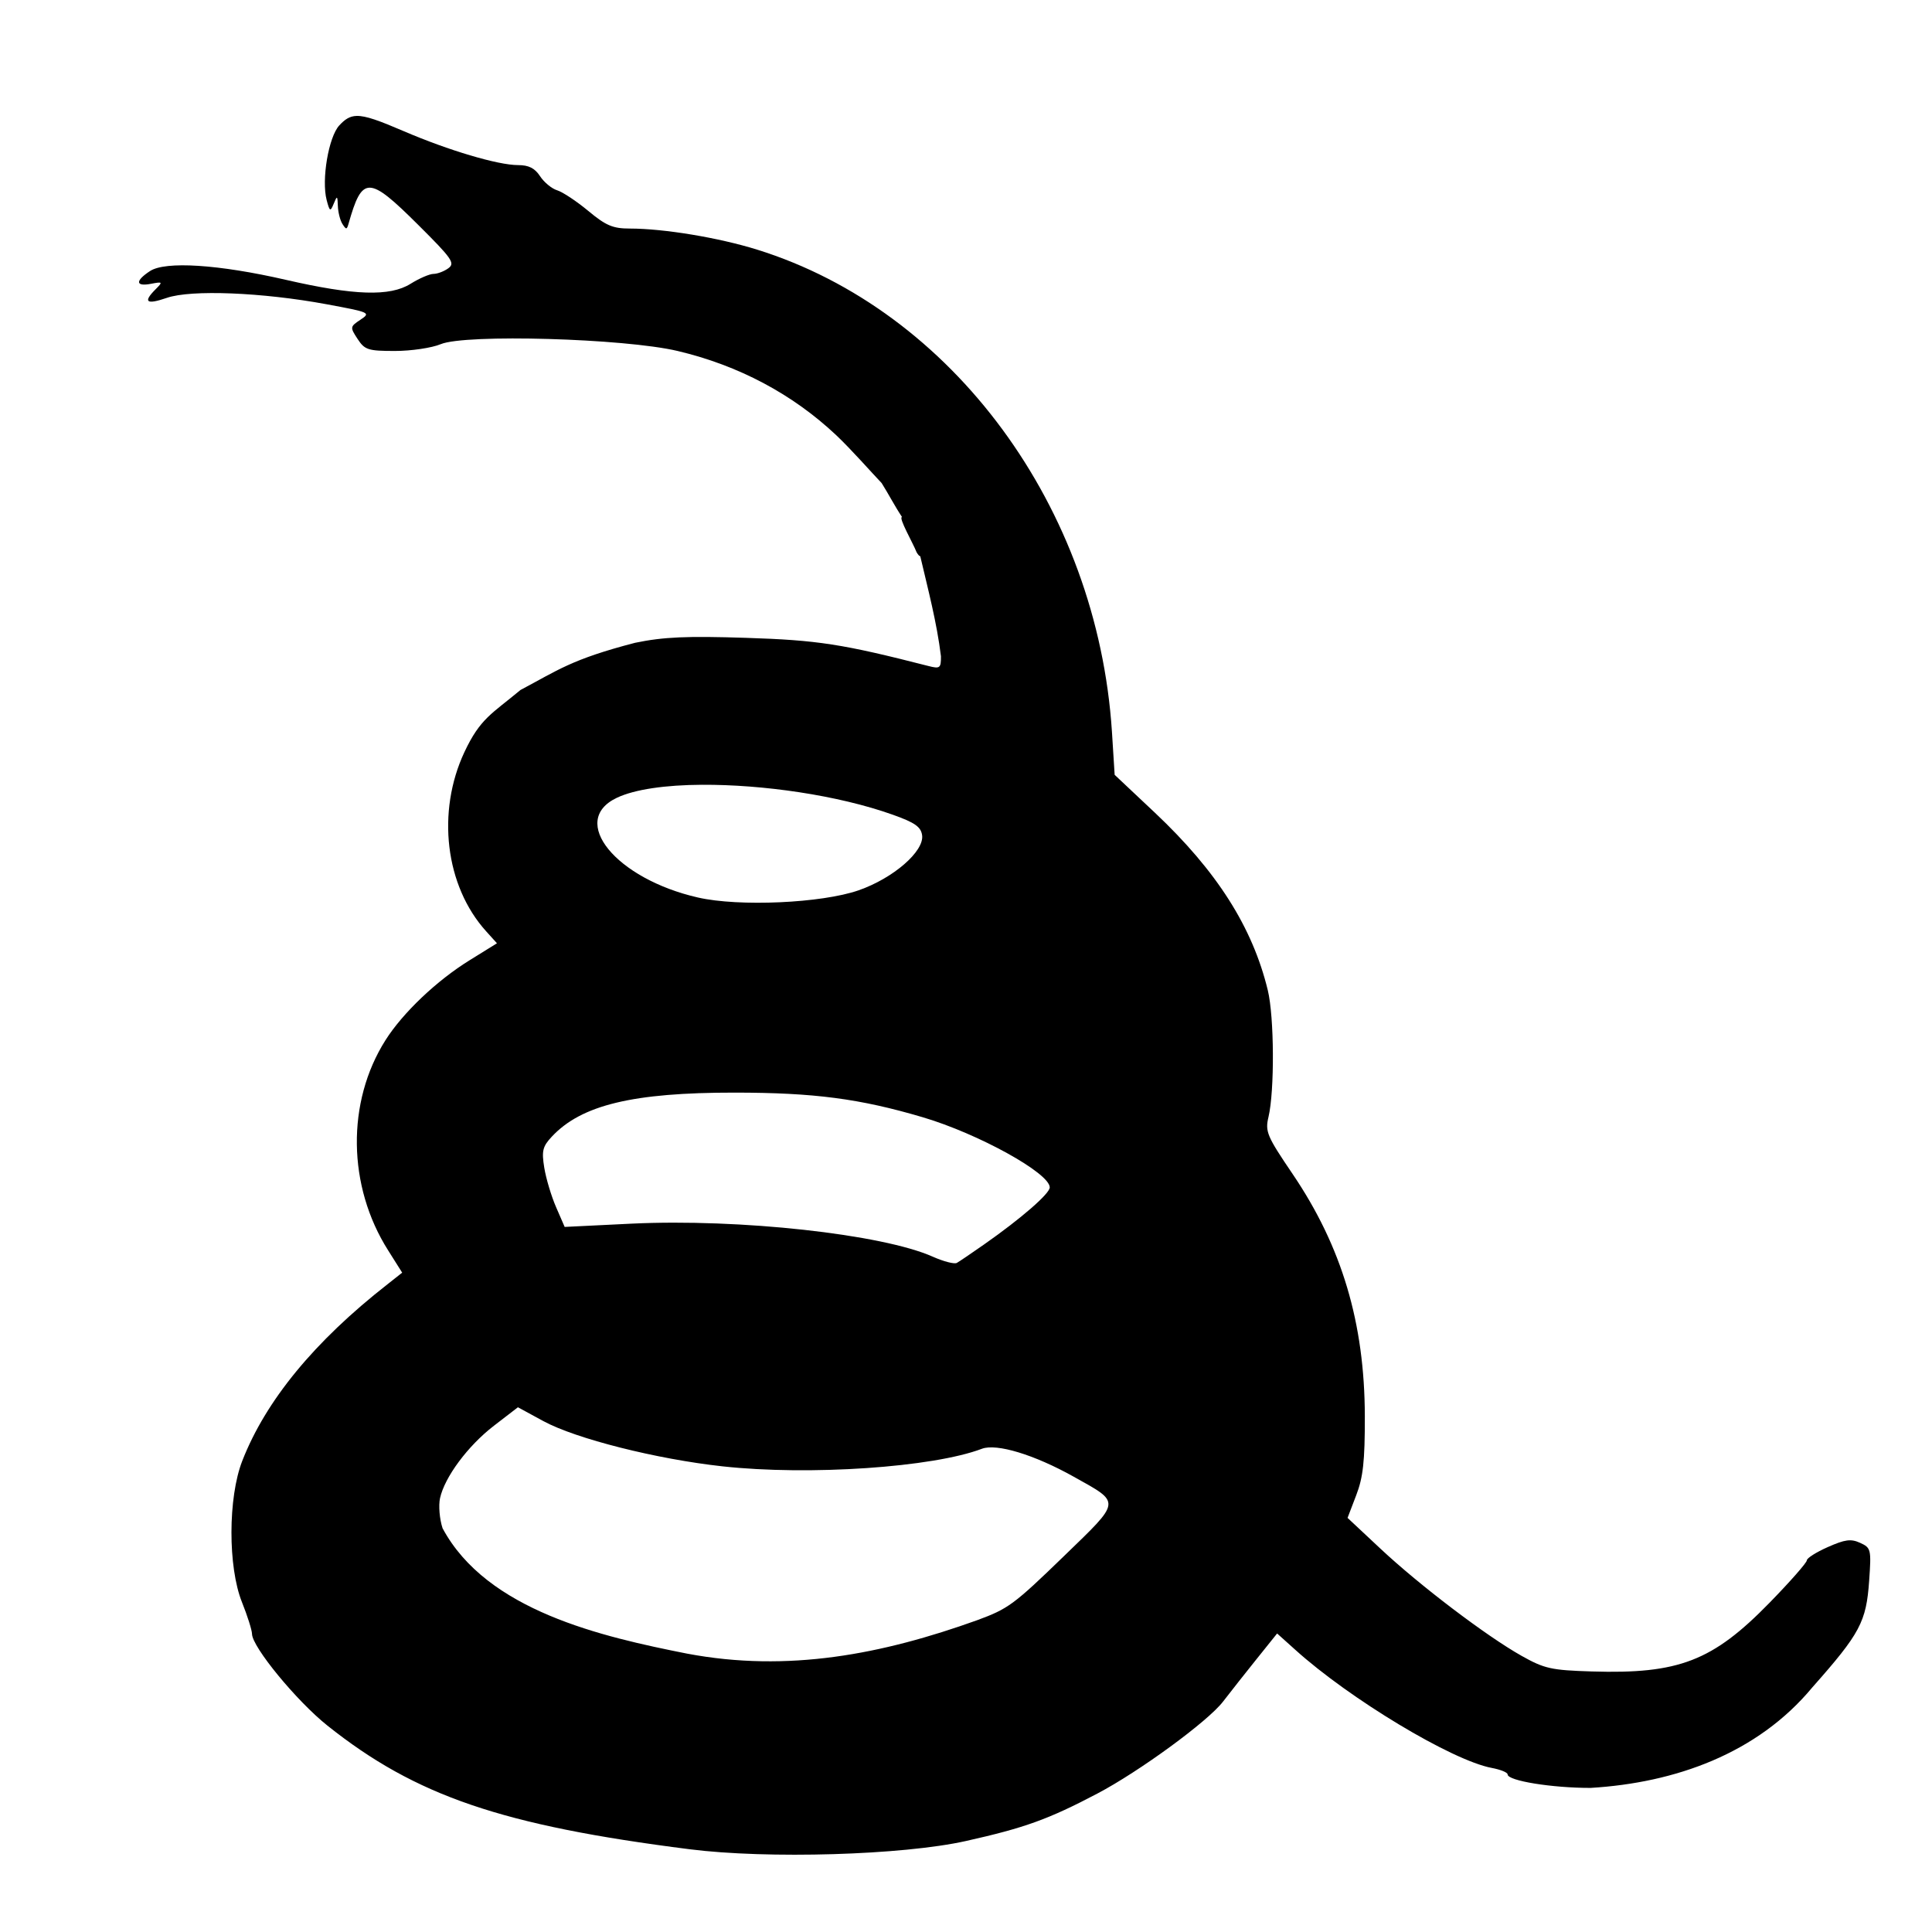
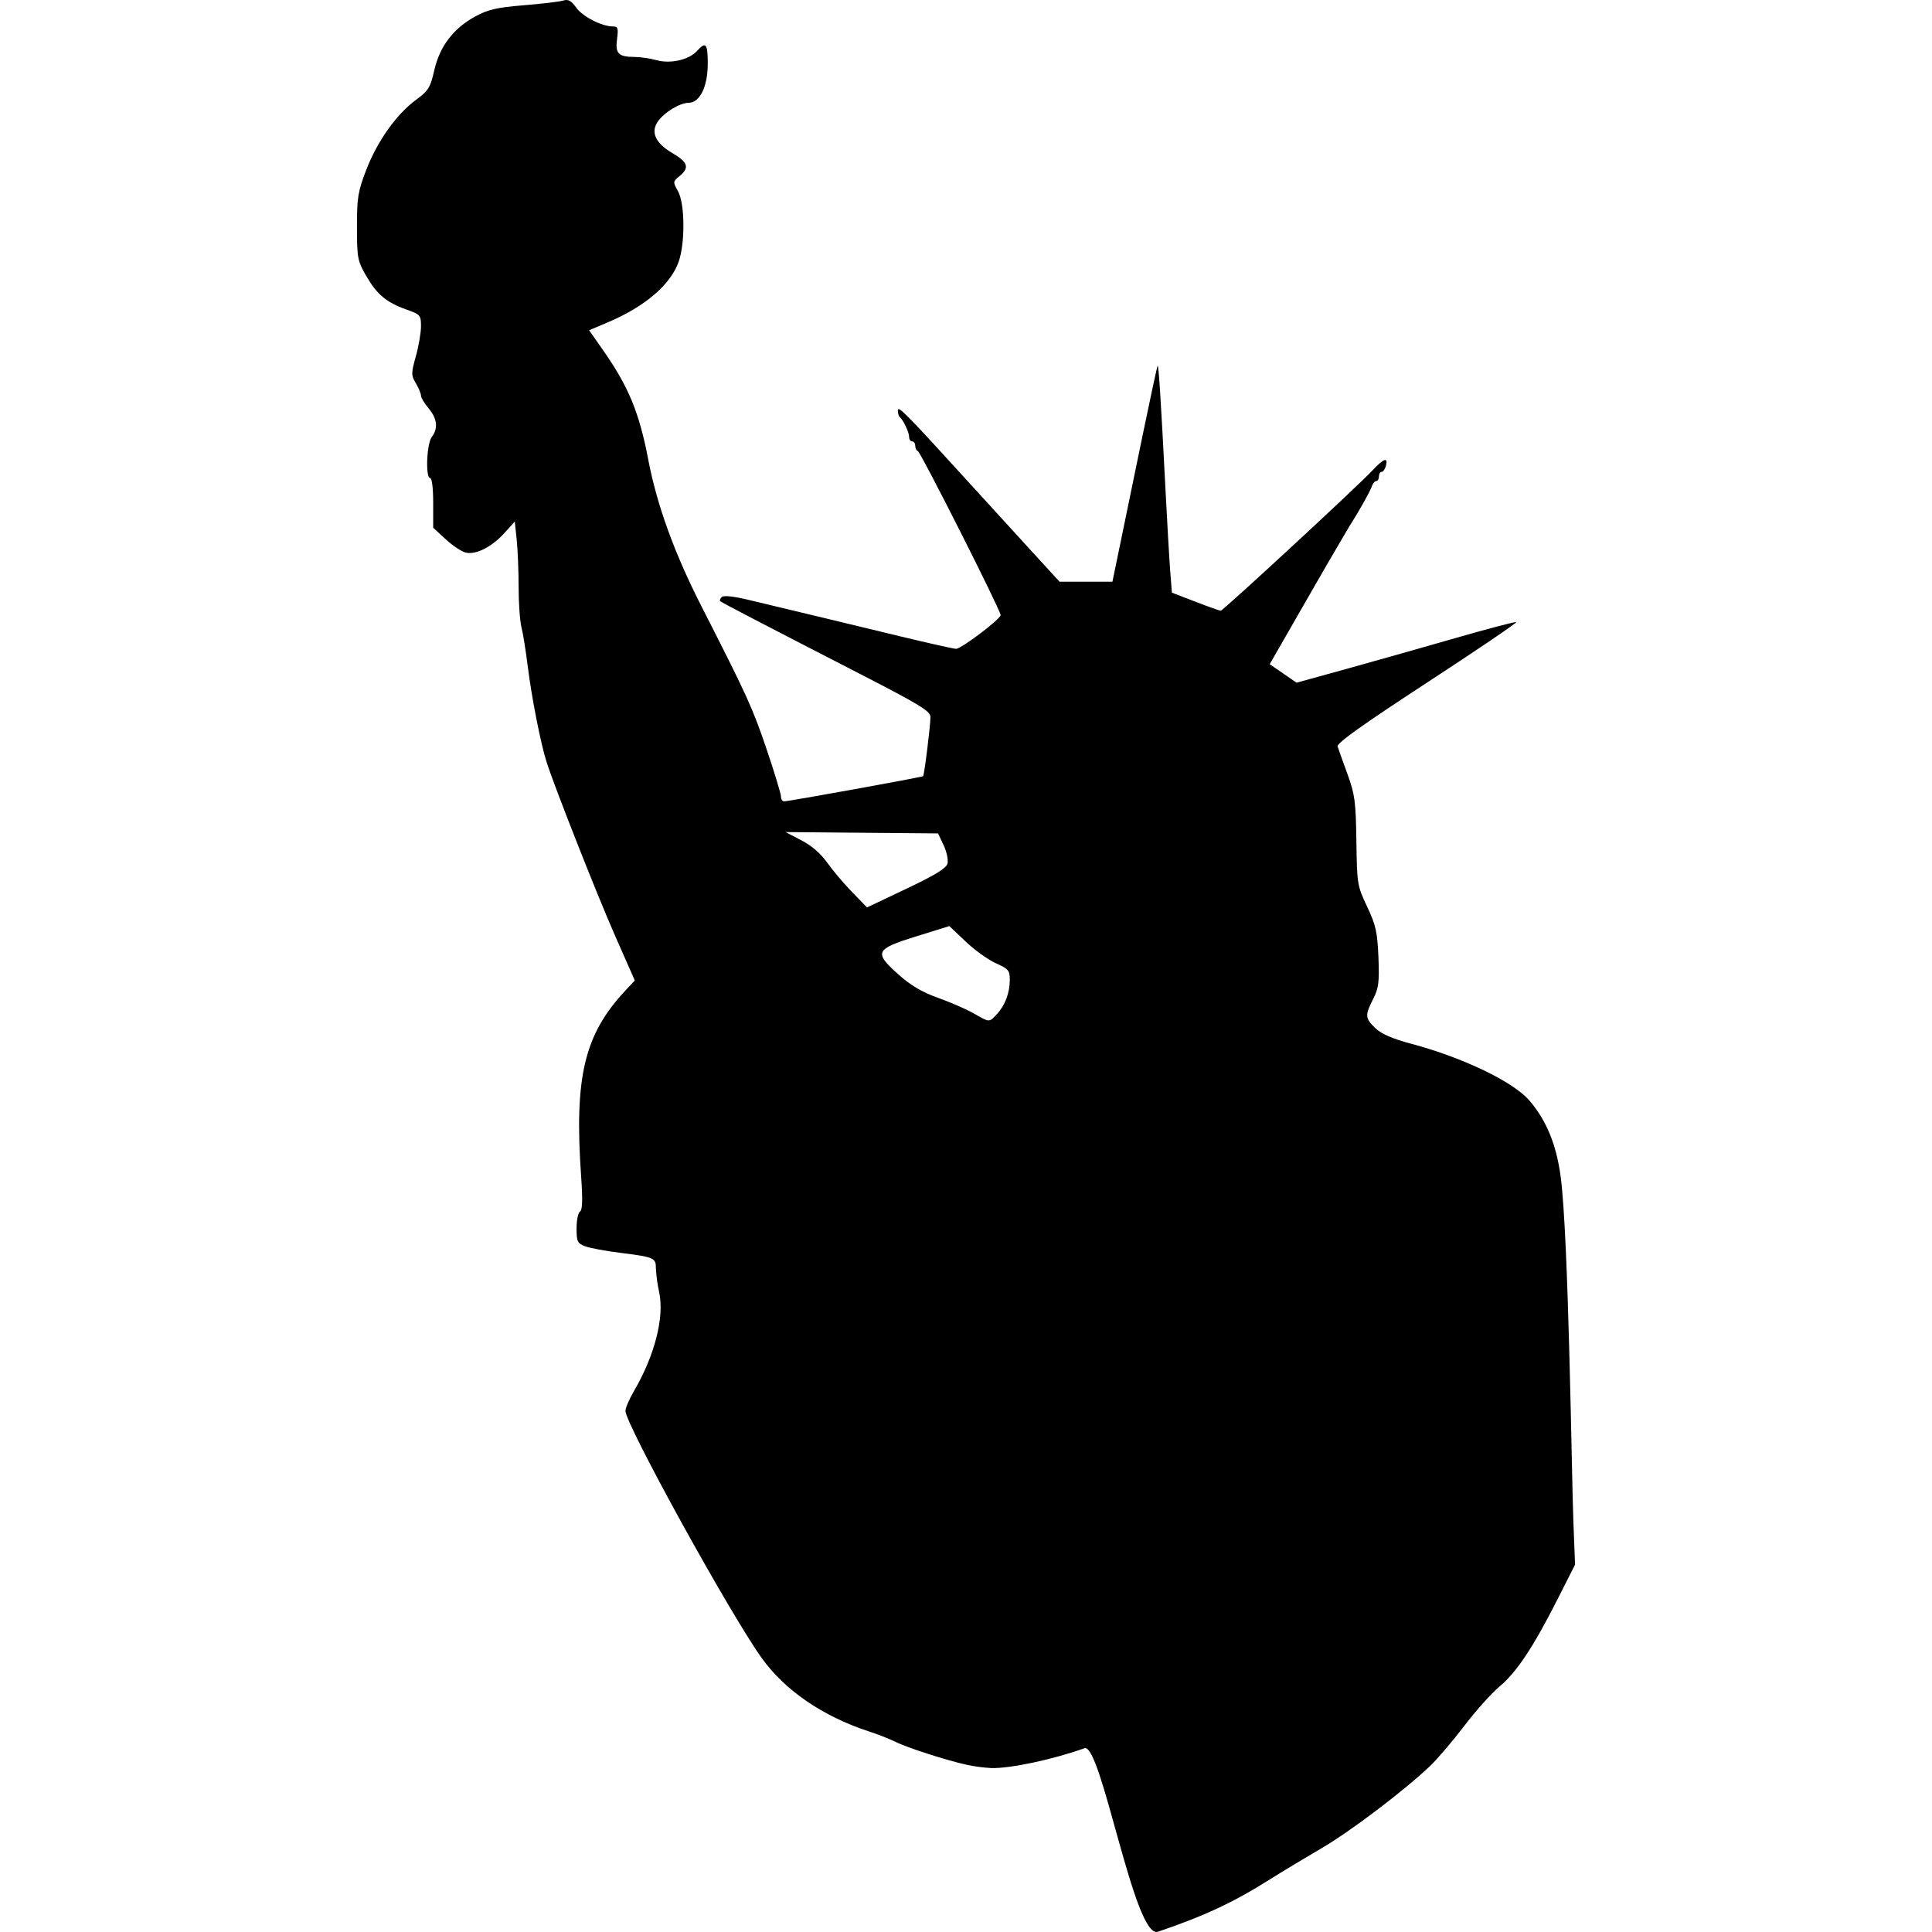
- <svg xmlns="http://www.w3.org/2000/svg" width="200" height="200" version="1.0">
-   <path d="M36.926 12c-.743.019-1.23.365-1.805.985-1.105 1.193-1.858 5.625-1.305 7.729.314 1.193.383 1.226.734.365.349-.855.388-.832.425.237.023.645.229 1.482.47 1.863.383.607.457.607.63 0 1.421-5.017 2.078-5.012 7.202.085 3.522 3.504 3.858 3.978 3.138 4.504-.44.323-1.137.585-1.539.586-.402 0-1.475.461-2.378 1.026-2.135 1.334-5.832 1.214-12.904-.412-6.96-1.599-12.468-1.954-14.063-.909-1.558 1.02-1.506 1.628.101 1.32 1.216-.232 1.24-.197.468.574-1.325 1.327-.945 1.61 1.176.88 2.514-.866 9.866-.57 16.511.659 4.512.835 4.619.88 3.535 1.6-1.089.723-1.102.78-.307 1.993.744 1.135 1.083 1.247 3.87 1.247 1.68 0 3.817-.318 4.739-.704 2.56-1.069 19.002-.6 24.519.704 6.322 1.496 11.9 4.465 16.412 8.71 1.562 1.47 3.687 3.896 4.678 4.929l.03.029c.728 1.157 1.355 2.38 2.111 3.519-.396.047 1.155 2.724 1.512 3.652.17.284.294.407.38.411.802 3.429 1.714 6.853 2.141 10.354.008 1.232-.105 1.314-1.29 1.01-8.949-2.29-11.475-2.678-18.89-2.917-6.125-.198-8.532-.097-11.483.513-6.617 1.715-8.009 2.85-11.862 4.884-2.974 2.477-4.17 2.936-5.81 6.44-2.882 6.158-2.01 13.845 2.274 18.564l1.1 1.218-2.816 1.746c-3.402 2.1-6.927 5.443-8.726 8.286-4.053 6.404-3.939 15.116.279 21.763l1.45 2.302-1.539 1.217c-7.551 5.909-12.586 12.03-15.017 18.275-1.479 3.798-1.49 10.972-.029 14.62.569 1.42 1.035 2.898 1.04 3.285.014 1.349 4.616 6.948 7.804 9.49 9.15 7.294 18.099 10.34 37.498 12.802 8.066 1.023 22.042.612 28.598-.852 6.093-1.362 8.557-2.254 13.61-4.913 4.347-2.287 11.437-7.47 13.008-9.517a326.412 326.412 0 0 1 3.343-4.24l2.258-2.815 1.863 1.673c5.638 5.095 16.232 11.472 20.355 12.245.904.17 1.644.466 1.644.675 0 .654 4.59 1.401 8.593 1.393 8.719-.522 17.253-3.527 22.967-10.426 4.938-5.575 5.567-6.761 5.865-11.014.229-3.258.193-3.415-.937-3.93-.961-.438-1.569-.345-3.345.44-1.195.529-2.17 1.143-2.17 1.377 0 .234-1.743 2.218-3.873 4.4-5.88 6.026-9.391 7.377-18.374 7.099-4.207-.13-4.91-.285-7.275-1.613-3.635-2.041-10.56-7.297-14.62-11.102l-3.402-3.183.892-2.331c.715-1.851.906-3.514.897-8.185-.018-9.657-2.386-17.577-7.481-25.092-2.66-3.92-2.851-4.383-2.493-5.896.638-2.694.6-10.358-.073-13.126-1.587-6.532-5.263-12.311-11.675-18.36l-4.177-3.931-.28-4.457c-1.506-23.229-16.496-43.601-36.721-49.908-3.999-1.246-9.684-2.185-13.185-2.185-1.764 0-2.477-.306-4.311-1.831-1.209-1.004-2.655-1.96-3.213-2.129-.557-.167-1.36-.83-1.776-1.466-.545-.832-1.179-1.143-2.272-1.143-2.081 0-7.195-1.52-11.82-3.506-2.544-1.093-3.928-1.606-4.884-1.584zM72.68 81.24c6.254-.035 14.042 1.071 19.725 3.094 2.304.819 2.928 1.26 3.051 2.126.236 1.66-2.969 4.447-6.57 5.704-3.825 1.334-12.386 1.716-16.632.747-8.508-1.94-13.404-7.95-8.402-10.322 1.873-.889 5.076-1.329 8.828-1.35zm3.373 31.867c8.235.005 12.952.624 19.476 2.552 5.734 1.695 13.14 5.78 13.14 7.26 0 .644-2.95 3.213-6.803 5.91-1.29.903-2.558 1.764-2.816 1.907-.258.143-1.38-.15-2.495-.646-5.22-2.327-19.992-3.951-31.176-3.418l-6.925.339-.892-2.056c-.49-1.126-1.039-2.959-1.22-4.077-.282-1.743-.168-2.196.78-3.211 3.062-3.281 8.404-4.567 18.931-4.56zM53.615 145.68l2.642 1.437c3.37 1.825 11.712 3.931 18.535 4.678 8.978.983 21.778.11 26.853-1.818 1.519-.578 5.427.61 9.502 2.889 4.937 2.76 4.975 2.427-1.026 8.241-5.195 5.033-5.751 5.43-8.96 6.614-9.802 3.521-19.57 5.44-30.034 3.462-8.803-1.745-20.726-4.43-25.313-12.98-.315-.954-.428-2.356-.263-3.11.48-2.188 2.878-5.417 5.571-7.494z" style="fill:#000;fill-opacity:1;stroke-width:.469" />
+ <svg xmlns="http://www.w3.org/2000/svg" width="200" height="200" viewBox="0 0 52.917 52.917">
+   <path d="M-63.186 148.01c-.522-.11-1.656-.475-1.952-.627a6.675 6.675 0 0 0-.752-.294c-1.256-.412-2.294-1.126-2.926-2.012-.88-1.234-3.723-6.392-3.727-6.762 0-.079.104-.323.233-.543.571-.978.837-2.022.69-2.71a4.047 4.047 0 0 1-.089-.652c0-.287-.047-.308-.98-.425-.403-.05-.836-.131-.963-.18-.206-.08-.23-.13-.23-.492 0-.221.043-.429.095-.46.066-.042.075-.317.031-.946-.193-2.732.083-3.898 1.207-5.101l.262-.28-.538-1.22c-.498-1.13-1.667-4.097-1.881-4.772-.159-.5-.407-1.761-.51-2.59-.054-.437-.133-.93-.176-1.096-.042-.166-.077-.66-.077-1.095 0-.436-.024-1.019-.052-1.295l-.053-.502-.284.314c-.348.385-.785.605-1.064.535-.114-.028-.36-.193-.547-.366l-.34-.313v-.682c0-.398-.034-.68-.083-.68-.133 0-.096-.94.044-1.124.18-.237.15-.502-.086-.784-.115-.136-.209-.293-.209-.348 0-.055-.063-.207-.14-.338-.132-.223-.132-.27 0-.743.077-.278.14-.647.14-.82 0-.303-.017-.323-.405-.46-.544-.194-.807-.415-1.101-.928-.232-.403-.247-.487-.248-1.331 0-.806.026-.971.255-1.565.303-.785.823-1.518 1.357-1.913.347-.256.397-.337.507-.818.149-.653.525-1.146 1.125-1.472.347-.189.587-.244 1.326-.305.496-.04.982-.098 1.08-.129.136-.043.218.002.354.193.175.245.704.517 1.008.517.136 0 .151.047.112.343-.054.398.035.49.48.492.16.001.432.04.604.089.38.105.887-.01 1.108-.255.24-.266.293-.202.292.355 0 .621-.217 1.065-.52 1.066-.247 0-.689.272-.856.527-.19.291-.05.583.411.853.425.249.47.399.193.628-.184.152-.185.16-.042.417.189.338.198 1.416.017 1.93-.22.623-.913 1.22-1.912 1.646l-.54.23.378.54c.7.999.996 1.713 1.242 3.005.235 1.236.716 2.563 1.454 4.01 1.268 2.487 1.404 2.788 1.795 3.943.212.628.386 1.202.386 1.274 0 .072.038.131.084.131.127 0 3.781-.662 3.809-.69.033-.032.201-1.39.201-1.621 0-.158-.287-.334-1.9-1.164-2.765-1.422-3.819-1.97-3.86-2.009-.02-.018 0-.07.044-.113.05-.05.324-.02.746.081a1455.552 1455.552 0 0 1 4.158 1c.772.186 1.453.338 1.513.338.144 0 1.221-.816 1.221-.925 0-.129-2.187-4.46-2.268-4.492-.04-.015-.071-.081-.071-.146 0-.065-.038-.118-.084-.118-.046 0-.084-.057-.084-.127 0-.124-.16-.46-.258-.542-.028-.023-.05-.105-.05-.181.002-.143.232.092 2.062 2.103l1.659 1.817.708.773h1.448l.22-1.065.607-2.946c.213-1.034.398-1.89.411-1.904.028-.028.09.936.214 3.367.047.919.106 1.936.131 2.26l.046.588.642.247c.353.136.666.247.696.247.064 0 3.745-3.404 4.151-3.838.313-.335.438-.379.373-.131-.024.092-.077.167-.118.167-.04 0-.074.057-.074.125 0 .07-.033.126-.073.126-.041 0-.096.066-.122.146-.047.142-.352.685-.622 1.107a141.4 141.4 0 0 0-1.154 1.986l-1.02 1.777.368.254.368.253 1.4-.387a362.7 362.7 0 0 0 2.978-.843c.869-.25 1.607-.444 1.64-.431.032.013-1.064.757-2.437 1.653-1.772 1.157-2.485 1.665-2.457 1.754.022.07.142.408.268.752.205.563.23.751.246 1.839.017 1.181.024 1.226.294 1.796.24.507.28.692.31 1.385.027.69.007.848-.145 1.146-.228.448-.222.527.061.798.163.157.468.29.982.427 1.423.38 2.797 1.042 3.24 1.559.464.543.736 1.203.853 2.08.22 1.638.301 8.225.347 9.41l.047 1.22-.483.953c-.658 1.301-1.12 1.996-1.584 2.382-.216.179-.65.664-.965 1.077-.315.414-.736.907-.934 1.097-.712.678-2.194 1.802-2.983 2.26-.442.258-1.086.646-1.43.863-.978.617-1.776.99-3.047 1.421-.645.22-1.55-5.191-2.012-5.026-.86.308-2.024.556-2.545.543a4.534 4.534 0 0 1-.669-.087zm.816-20.561c.225-.241.354-.584.354-.942 0-.255-.037-.3-.376-.45-.207-.091-.58-.358-.828-.593l-.452-.428-.906.282c-1.128.35-1.168.438-.485 1.046.336.3.647.483 1.08.637.336.119.774.31.975.425.445.254.422.253.638.022zm-1.352-4.125c.026-.097-.022-.323-.106-.501l-.153-.325-2.088-.018-2.089-.019.437.228a2 2 0 0 1 .699.603c.145.206.45.569.679.804l.416.429 1.08-.512c.784-.372 1.092-.56 1.125-.689z" style="fill:#000;fill-opacity:1;stroke-width:1.257" transform="translate(89.674 -99.671)" />
</svg>
